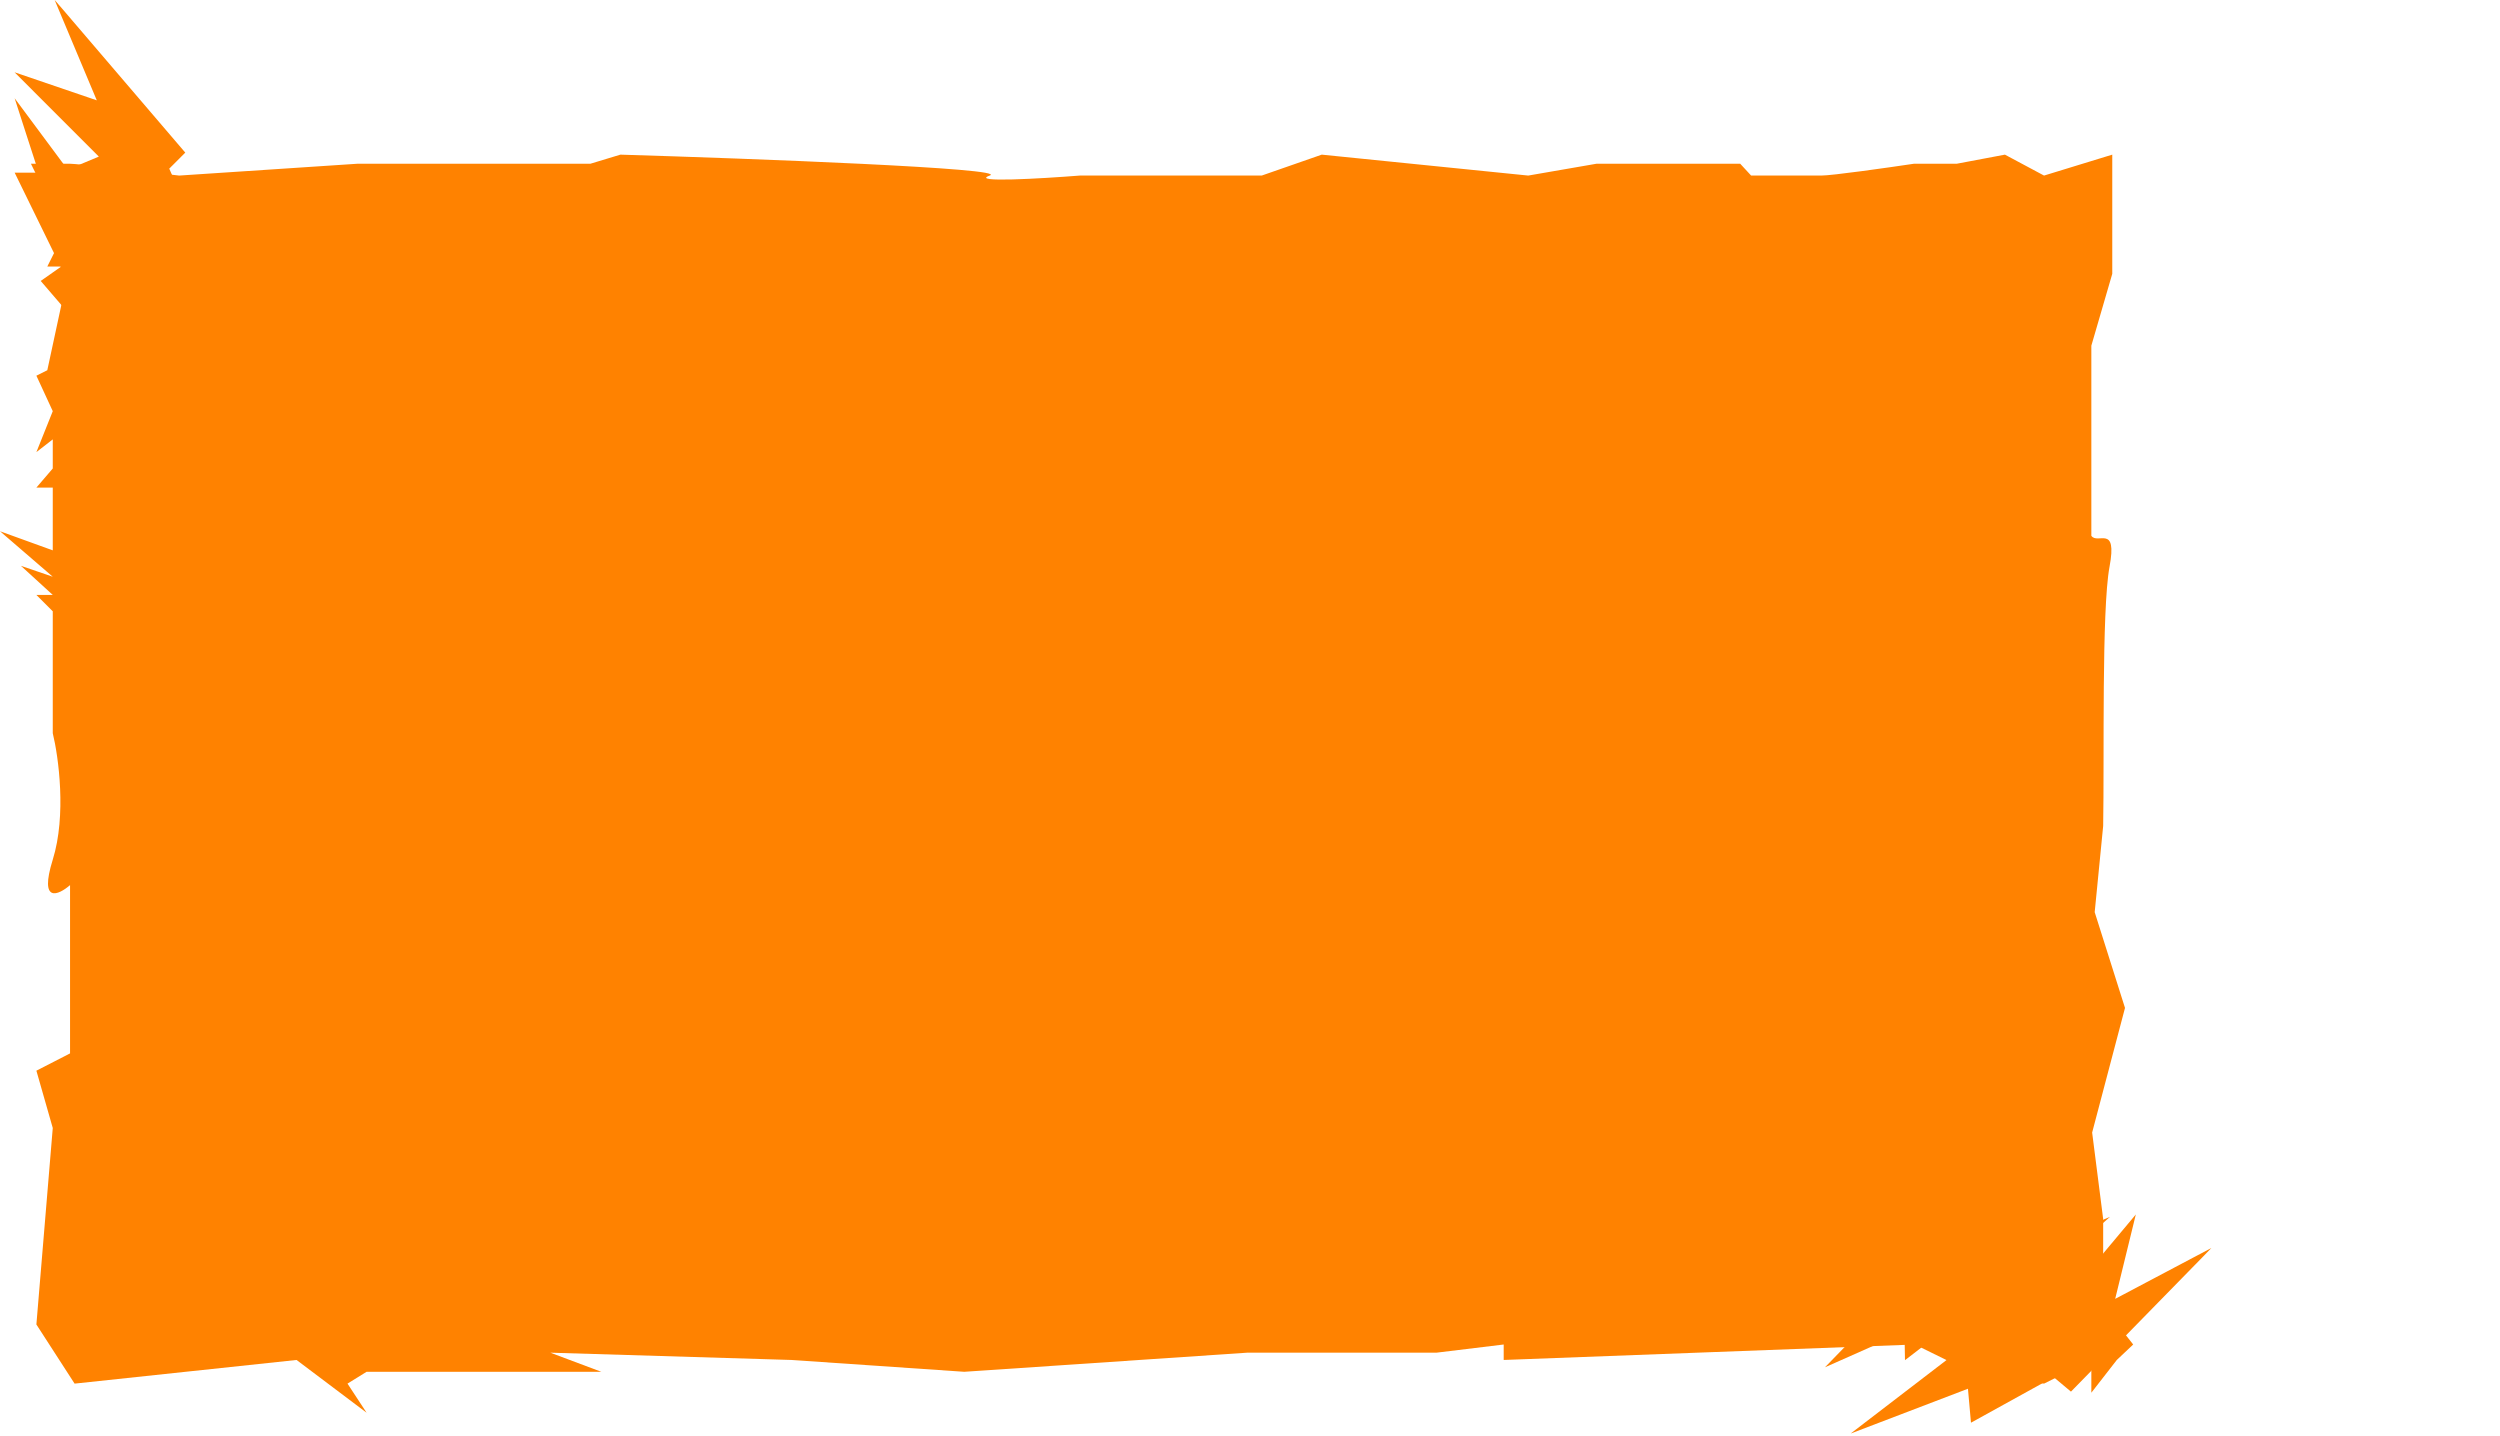
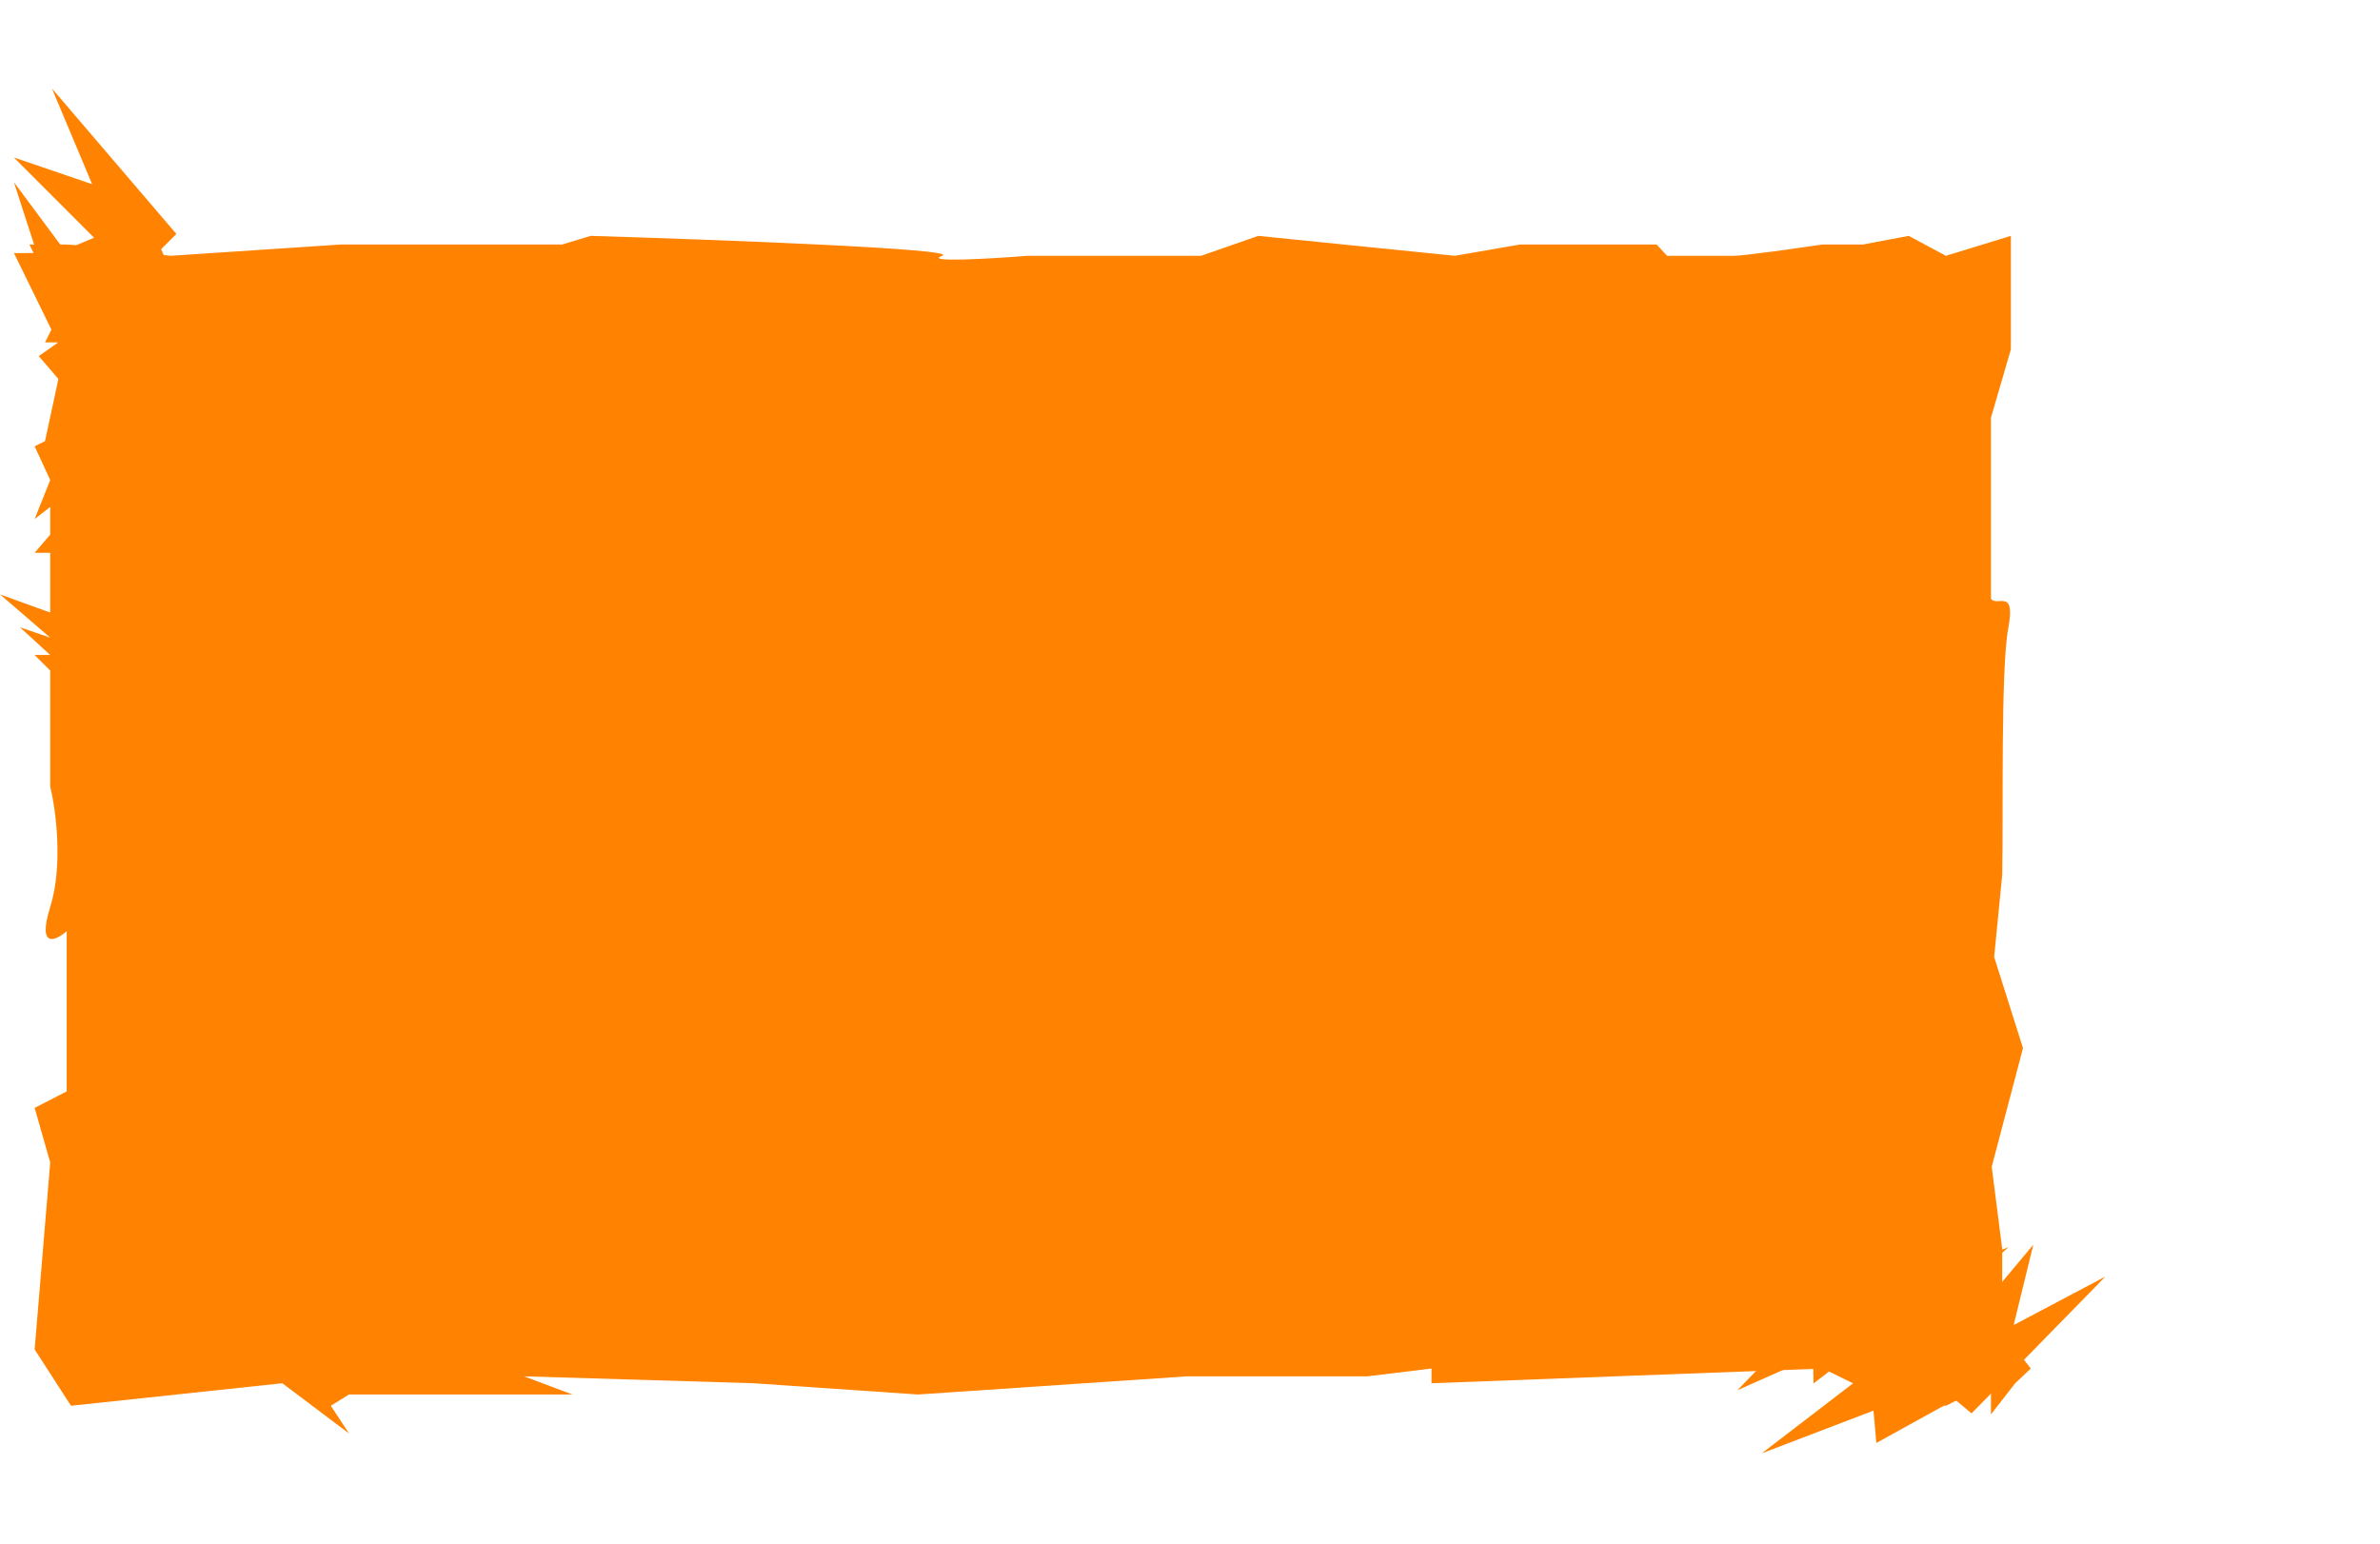
- <svg xmlns="http://www.w3.org/2000/svg" width="1374.117" height="788.796" viewBox="0 0 1374.117 788.796" fill="none">
+ <svg xmlns="http://www.w3.org/2000/svg" width="1215" height="788" viewBox="0 0 1374.117 788.796" fill="none">
  <g opacity="1" transform="translate(0 0)  rotate(0)">
-     <path id="背景绘制" fill-rule="evenodd" style="fill:#FF8200" opacity="1" d="M34.5 129.5L26 146.5L38.5 146.5L34.5 164L26 203.5L20 206.5L29 226L20 248.5L29 241.5L29 257.5L20 268L29 268L29 302.5L0 292L29 317L11.5 311L29 327L20 327L29 336L29 403C32.17 416 36.6 448.1 29 472.5C21.4 496.9 32.17 492 38.5 486.5L38.5 579L20 588.5L29 620L20 728L41 760.5L163 747.5L201.5 776.5L191 760.5L201.5 754L264 754L330.5 754L302.5 743.5L435 747.5L530 754L685.5 743.5L789.5 743.5L826.5 739L826.5 747.5L1052.5 739L1083 754L1123.5 760.5L1149.5 747.5L1149.5 765.5L1163.5 747.5L1172.5 739L1156 718L1156 670L1149.94 622.5L1149.17 616.5L1144 576L1151.03 504.5L1151.34 501.36L1156 454C1156.67 417 1155.1 335.1 1159.5 311.5C1163.9 287.9 1153 299.5 1149.5 294.5L1149.5 190L1161 150.5L1161 85L1123.5 96.5L1102 85L1075.5 90L1052 90C1037.5 92.17 1007 96.5 1001 96.5L962.5 96.5L956.5 90L877.5 90L840 96.5L726.5 85L693.5 96.5L593.5 96.5C572.33 98.17 532.8 100.5 544 96.5C555.2 92.5 413.33 87.17 341 85L324.5 90L196.5 90L98.5 96.5C80.17 94.33 42.5 90 38.5 90L17 90L29 114.5L34.5 129.5ZM1151.03 504.5L1163.5 554L1149.17 616.5L1149.94 622.5L1168 554L1151.34 501.36L1151.03 504.5ZM1144 576L1149.17 616.5L1163.5 554L1151.03 504.5L1144 576Z" />
+     <path id="背景绘制" fill-rule="evenodd" style="fill:#FF8200" opacity="1" d="M34.5 129.5L26 146.5L38.5 146.5L34.5 164L26 203.5L20 206.5L29 226L20 248.5L29 241.5L29 257.5L20 268L29 268L29 302.5L0 292L29 317L11.5 311L29 327L20 327L29 336L29 403C32.17 416 36.6 448.1 29 472.5C21.4 496.9 32.17 492 38.5 486.5L38.5 579L20 588.5L29 620L20 728L41 760.5L163 747.5L201.5 776.5L191 760.5L201.5 754L264 754L330.5 754L302.5 743.5L435 747.5L530 754L685.5 743.5L789.5 743.5L826.5 739L826.5 747.5L1052.5 739L1083 754L1123.5 760.5L1149.5 747.5L1149.5 765.5L1163.5 747.5L1172.5 739L1156 718L1156 670L1149.94 622.5L1149.17 616.5L1144 576L1151.03 504.5L1151.34 501.36L1156 454C1156.67 417 1155.1 335.1 1159.5 311.5C1163.9 287.9 1153 299.5 1149.5 294.5L1149.5 190L1161 150.5L1161 85L1123.5 96.5L1102 85L1075.5 90L1052 90C1037.5 92.17 1007 96.5 1001 96.5L962.5 96.5L956.5 90L877.5 90L840 96.5L726.5 85L693.5 96.5L593.5 96.5C572.33 98.17 532.8 100.5 544 96.5C555.2 92.5 413.33 87.17 341 85L324.5 90L196.5 90L98.5 96.5C80.17 94.33 42.5 90 38.5 90L17 90L29 114.5L34.5 129.5ZM1151.03 504.5L1163.5 554L1149.17 616.5L1149.94 622.5L1168 554L1151.34 501.36L1151.03 504.5ZM1144 576L1149.17 616.5L1163.5 554L1151.03 504.5L1144 576Z">
+         </path>
    <g opacity="1" transform="translate(1370.041 710.2915)  rotate(0)">
-       <path id="Vector" fill-rule="evenodd" style="fill:#FF8200" opacity="1" d="M-207.44 3.625C-203.688 -11.839 -199.865 -27.299 -196.093 -42.765C-210.133 -26.023 -224.129 -9.255 -238.148 7.496C-240.362 3.266 -242.586 -0.964 -244.811 -5.193C-259.705 6.234 -274.6 17.661 -289.495 29.078C-263.132 5.526 -236.679 -17.935 -210.293 -41.46C-223.512 -35.904 -236.681 -30.233 -249.877 -24.64C-250.278 -29.032 -250.659 -33.425 -251.06 -37.807C-267.503 -27.868 -283.945 -17.92 -300.387 -7.981C-303.282 -11.398 -306.159 -14.846 -309.054 -18.262C-322.956 -4.032 -336.804 10.243 -350.685 24.481C-356.099 30.084 -361.569 35.621 -366.961 41.242C-352.386 34.793 -337.814 28.314 -323.241 21.835C-323.143 26.997 -323.054 32.159 -322.976 37.323C-315.364 31.484 -307.763 25.636 -300.162 19.788C-297.054 23.226 -293.947 26.664 -290.848 30.123C-311.457 45.924 -332.044 61.744 -352.674 77.527L-352.425 77.505C-331.076 69.338 -309.715 61.19 -288.365 53.023C-287.812 59.238 -287.259 65.443 -286.706 71.649L-286.606 71.64C-271.495 63.316 -256.41 54.934 -241.298 46.62C-238.118 49.298 -234.929 51.956 -231.741 54.613C-209.465 31.836 -187.168 9.057 -164.883 -13.731C-161.453 -17.269 -157.948 -20.744 -154.564 -24.338C-172.196 -15.017 -189.817 -5.686 -207.44 3.625Z" />
+       <path id="Vector" fill-rule="evenodd" style="fill:#FF8200" opacity="1" d="M-207.44 3.625C-203.688 -11.839 -199.865 -27.299 -196.093 -42.765C-210.133 -26.023 -224.129 -9.255 -238.148 7.496C-240.362 3.266 -242.586 -0.964 -244.811 -5.193C-259.705 6.234 -274.6 17.661 -289.495 29.078C-263.132 5.526 -236.679 -17.935 -210.293 -41.46C-223.512 -35.904 -236.681 -30.233 -249.877 -24.64C-250.278 -29.032 -250.659 -33.425 -251.06 -37.807C-267.503 -27.868 -283.945 -17.92 -300.387 -7.981C-303.282 -11.398 -306.159 -14.846 -309.054 -18.262C-322.956 -4.032 -336.804 10.243 -350.685 24.481C-356.099 30.084 -361.569 35.621 -366.961 41.242C-352.386 34.793 -337.814 28.314 -323.241 21.835C-323.143 26.997 -323.054 32.159 -322.976 37.323C-315.364 31.484 -307.763 25.636 -300.162 19.788C-297.054 23.226 -293.947 26.664 -290.848 30.123C-311.457 45.924 -332.044 61.744 -352.674 77.527L-352.425 77.505C-331.076 69.338 -309.715 61.19 -288.365 53.023C-287.812 59.238 -287.259 65.443 -286.706 71.649L-286.606 71.64C-271.495 63.316 -256.41 54.934 -241.298 46.62C-238.118 49.298 -234.929 51.956 -231.741 54.613C-209.465 31.836 -187.168 9.057 -164.883 -13.731C-161.453 -17.269 -157.948 -20.744 -154.564 -24.338C-172.196 -15.017 -189.817 -5.686 -207.44 3.625Z">
+             </path>
    </g>
    <g opacity="1" transform="translate(8 0)  rotate(0)">
-       <path id="Vector" fill-rule="evenodd" style="fill:#FF8200" opacity="1" d="M45.2 55.15C30.13 50.04 15.07 44.86 0 39.73C15.43 55.2 30.89 70.63 46.33 86.08C41.92 87.91 37.51 89.75 33.1 91.59C43.16 107.44 53.22 123.29 63.27 139.14C42.15 110.79 21.13 82.36 0.04 53.99C4.4 67.65 8.88 81.27 13.28 94.91C8.87 94.92 4.46 94.91 0.06 94.92C8.5 112.18 16.95 129.44 25.39 146.7C21.73 149.28 18.04 151.84 14.38 154.42C27.32 169.53 40.31 184.59 53.26 199.68C58.36 205.57 63.39 211.51 68.51 217.38C63.38 202.29 58.22 187.2 53.06 172.11C58.21 172.47 63.36 172.84 68.51 173.22C63.37 165.12 58.22 157.03 53.07 148.94C56.77 146.15 60.47 143.36 64.19 140.58C78.1 162.51 92.03 184.42 105.92 206.37L105.92 206.12C99.68 184.13 93.46 162.13 87.22 140.14C93.46 140.14 99.69 140.14 105.92 140.14L105.92 140.04C98.97 124.25 91.96 108.48 85.02 92.69C87.97 89.76 90.9 86.82 93.83 83.88C73.12 59.67 52.41 35.44 31.69 11.22C28.47 7.49 25.32 3.69 22.04 0C29.76 18.39 37.49 36.77 45.2 55.15Z" />
+       <path id="Vector" fill-rule="evenodd" style="fill:#FF8200" opacity="1" d="M45.2 55.15C30.13 50.04 15.07 44.86 0 39.73C15.43 55.2 30.89 70.63 46.33 86.08C41.92 87.91 37.51 89.75 33.1 91.59C43.16 107.44 53.22 123.29 63.27 139.14C42.15 110.79 21.13 82.36 0.04 53.99C4.4 67.65 8.88 81.27 13.28 94.91C8.87 94.92 4.46 94.91 0.06 94.92C8.5 112.18 16.95 129.44 25.39 146.7C21.73 149.28 18.04 151.84 14.38 154.42C27.32 169.53 40.31 184.59 53.26 199.68C58.36 205.57 63.39 211.51 68.51 217.38C63.38 202.29 58.22 187.2 53.06 172.11C58.21 172.47 63.36 172.84 68.51 173.22C63.37 165.12 58.22 157.03 53.07 148.94C56.77 146.15 60.47 143.36 64.19 140.58C78.1 162.51 92.03 184.42 105.92 206.37L105.92 206.12C99.68 184.13 93.46 162.13 87.22 140.14C93.46 140.14 99.69 140.14 105.92 140.14L105.92 140.04C98.97 124.25 91.96 108.48 85.02 92.69C87.97 89.76 90.9 86.82 93.83 83.88C73.12 59.67 52.41 35.44 31.69 11.22C28.47 7.49 25.32 3.69 22.04 0C29.76 18.39 37.49 36.77 45.2 55.15Z">
+             </path>
    </g>
  </g>
</svg>
